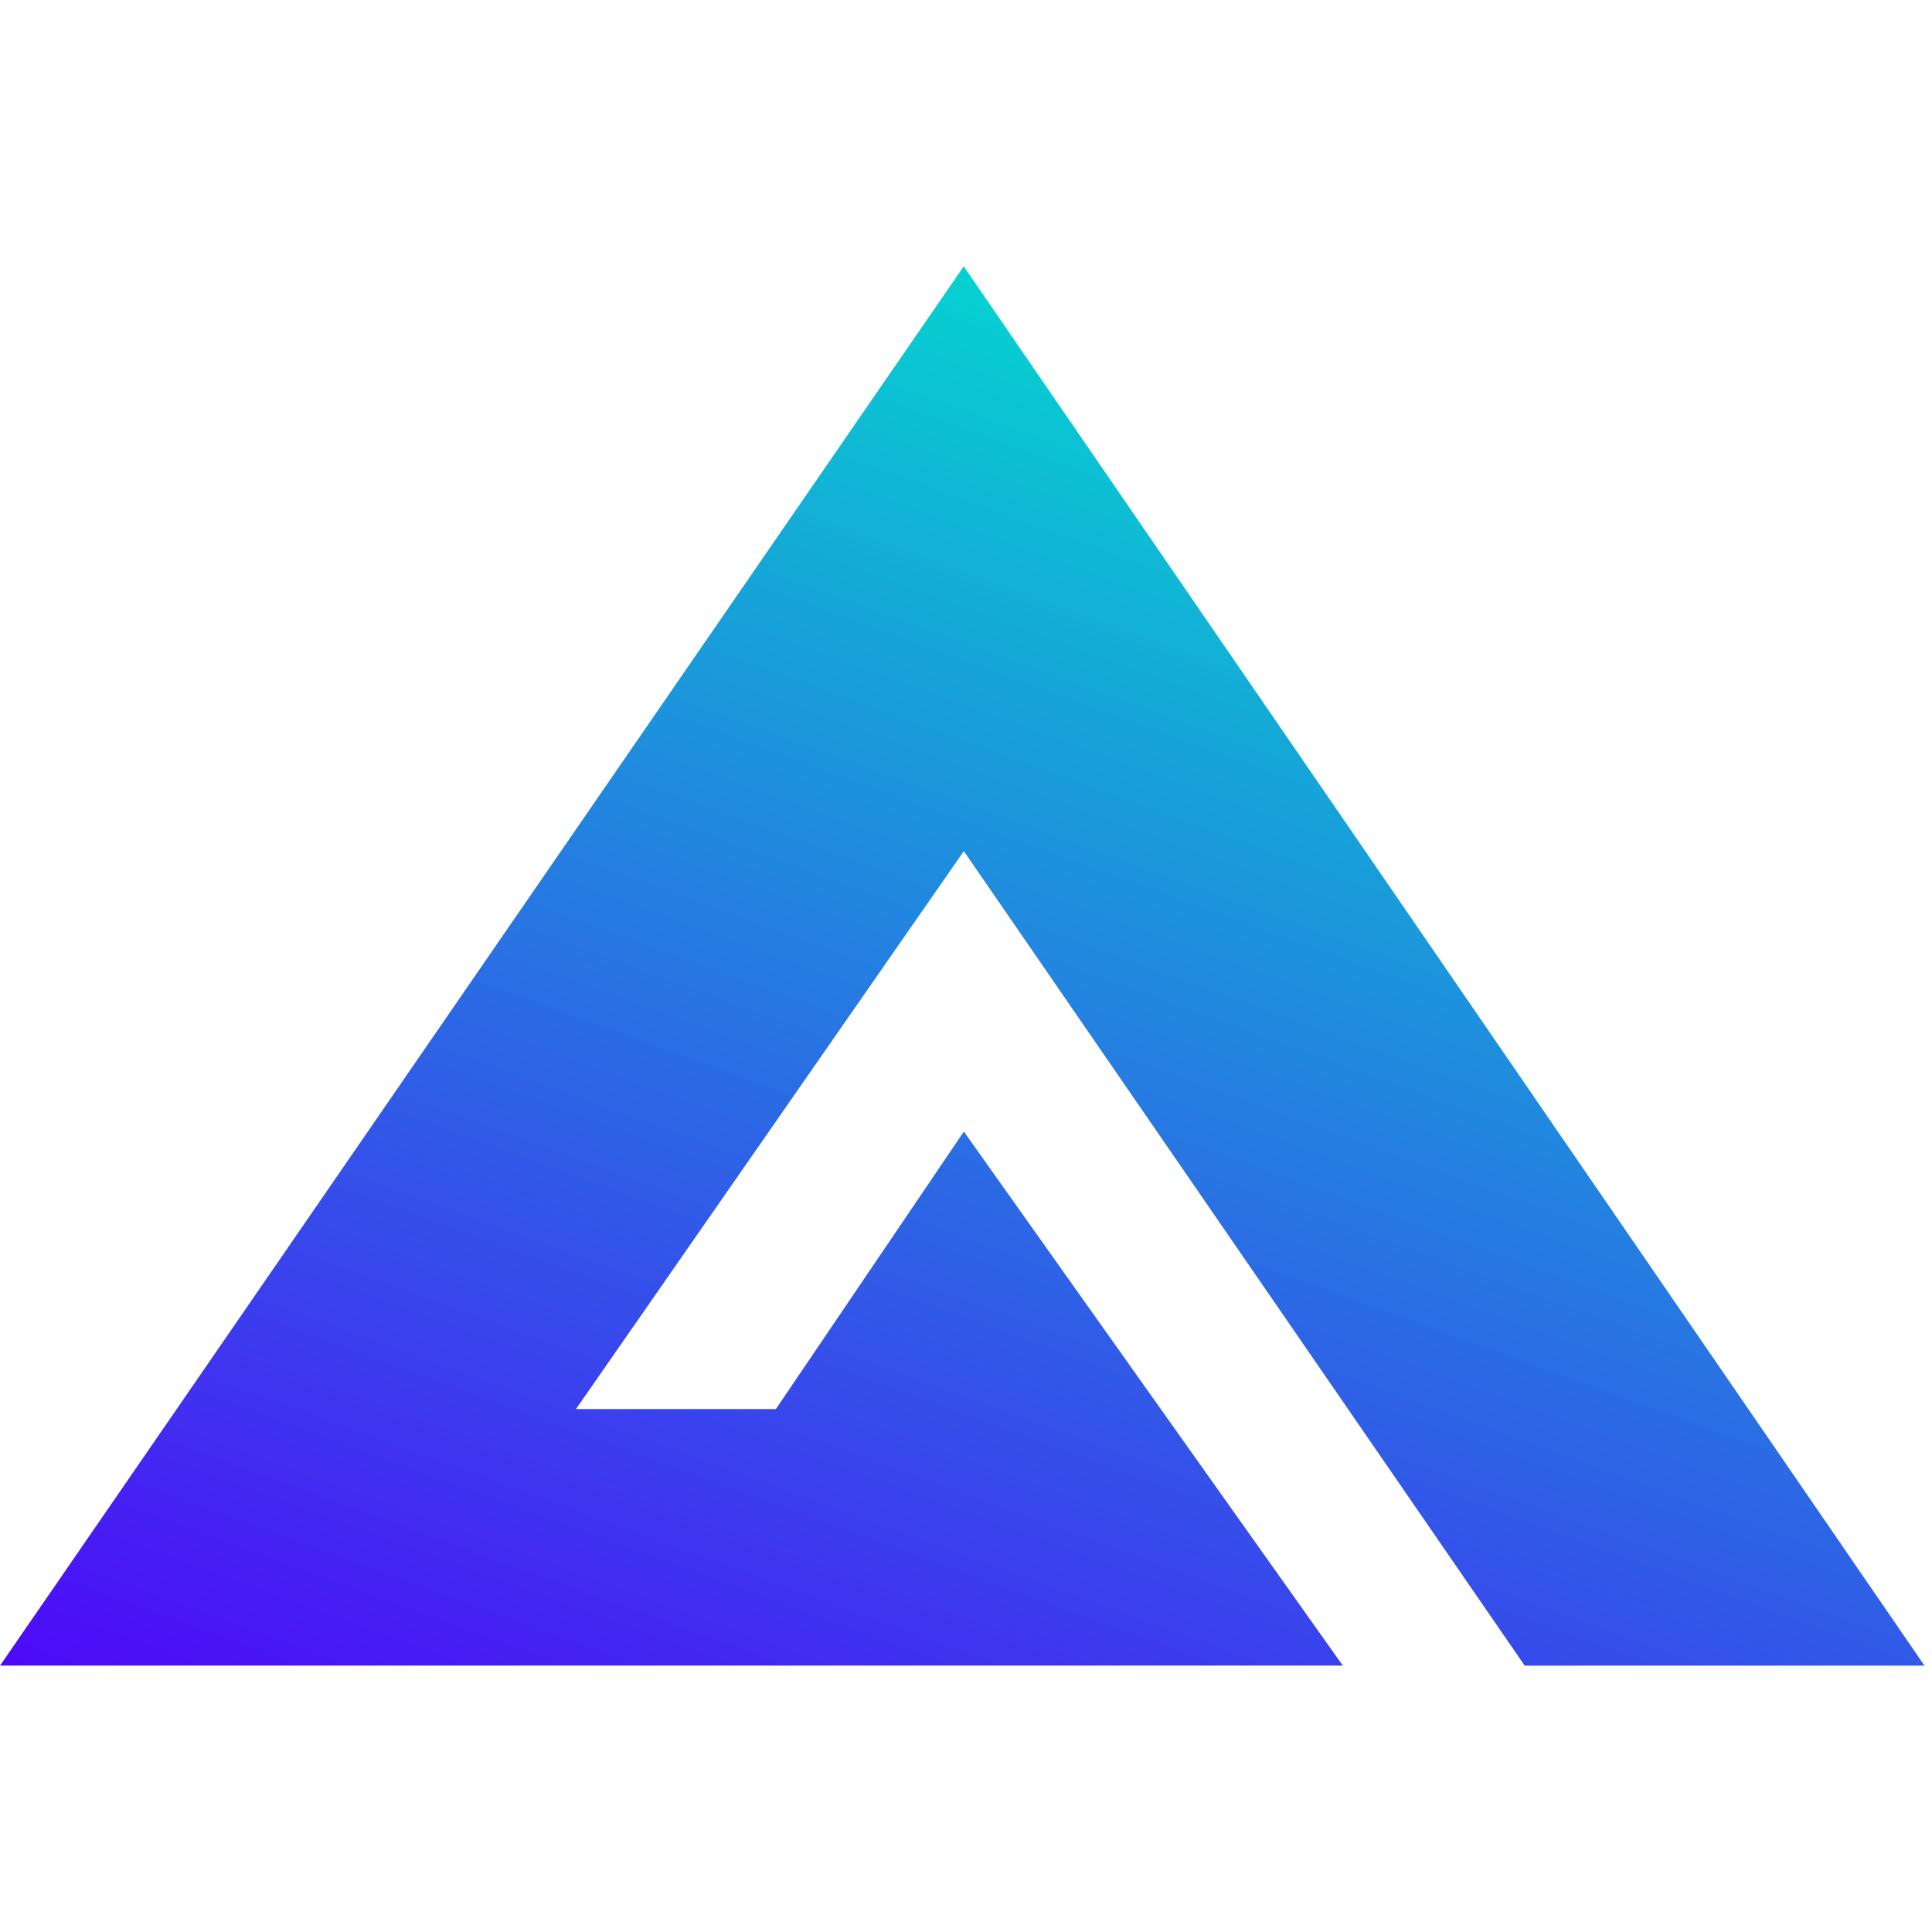
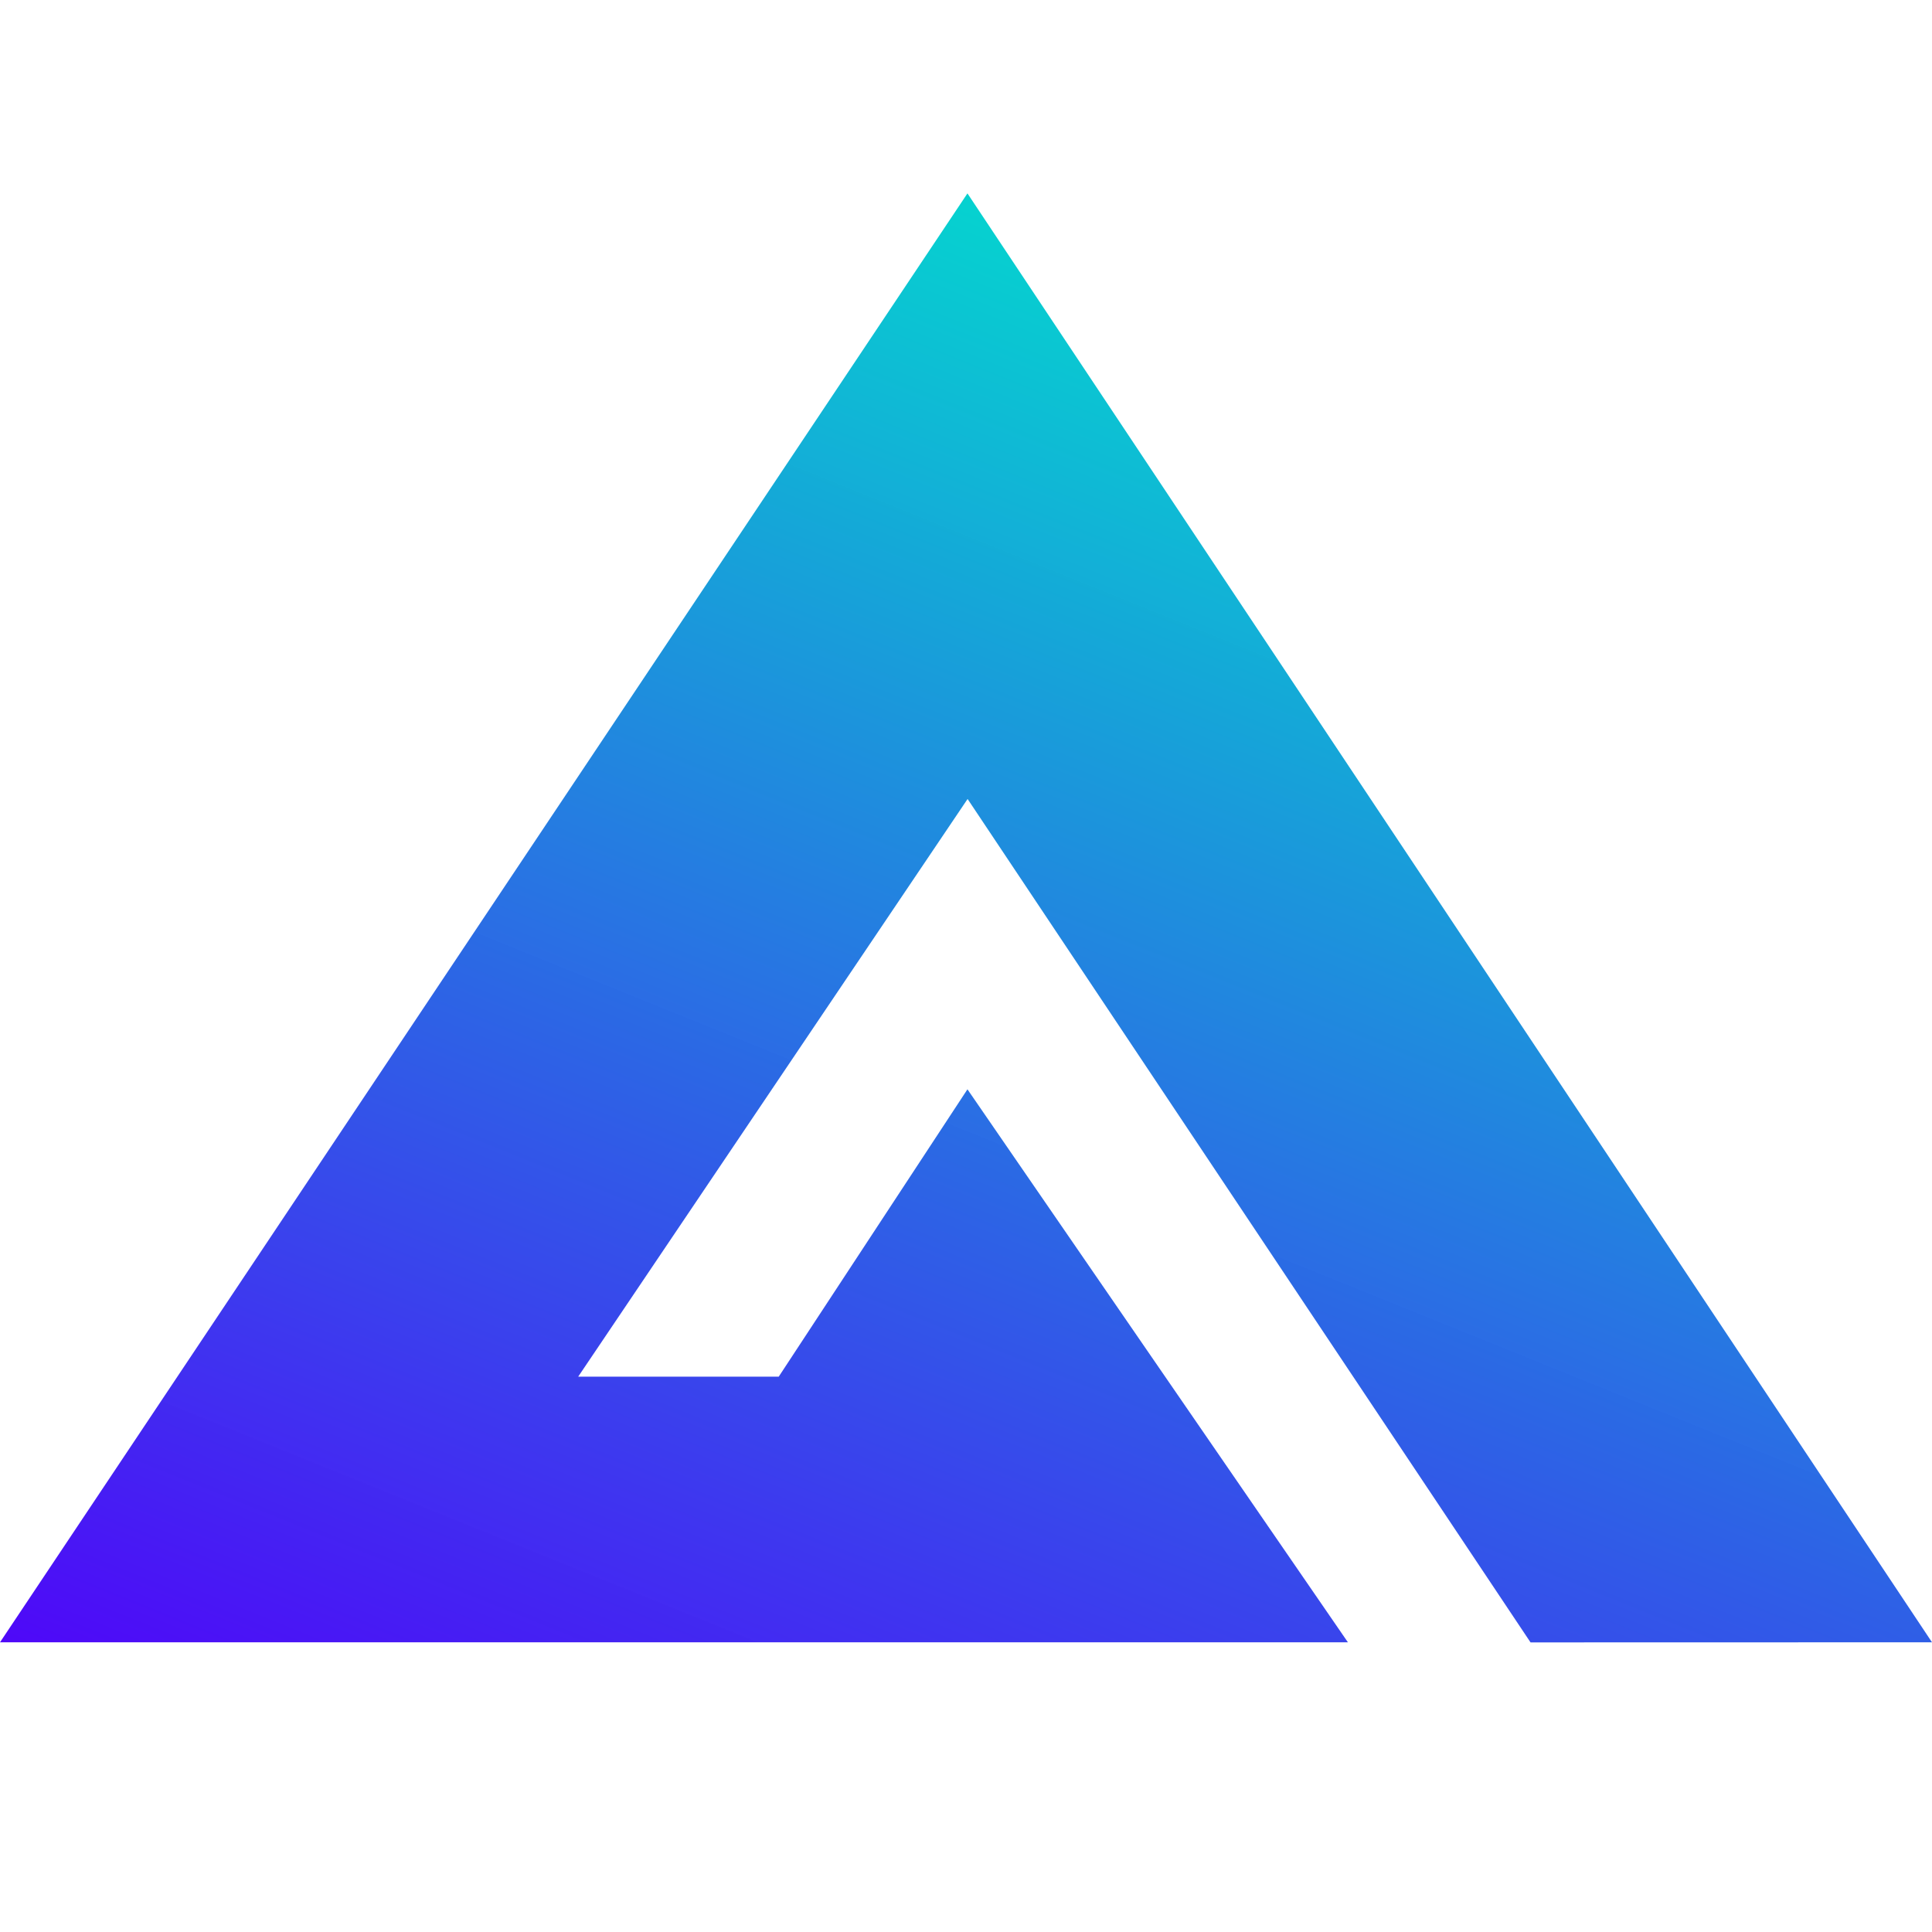
- <svg xmlns="http://www.w3.org/2000/svg" width="40" height="40" fill="none">
-   <path d="M39.844 34.485 19.953 5.514.001 34.484h27.8l-7.845-11.056-3.892 5.745h-4.139l8.03-11.551 11.613 16.864 8.276-.001Z" fill="url(#a)" />
+ <svg xmlns="http://www.w3.org/2000/svg" width="40" height="40" viewBox="0 0 40 40" fill="none">
+   <path d="M40 34.002L20.03 4.004L0 34.002H27.907L20.03 22.553L16.123 28.502H11.971L20.033 16.542L31.688 34.004L40 34.002Z" fill="url(#paint0_linear_5226_22343)" />
  <defs>
-     <linearGradient id="a" x1="19.922" y1="5.514" x2="8.293" y2="37.501" gradientUnits="userSpaceOnUse">
-       <stop stop-color="#03D1CF" stop-opacity=".988" />
+     <linearGradient id="paint0_linear_5226_22343" x1="21.44" y1="4.784" x2="8.337" y2="37.196" gradientUnits="userSpaceOnUse">
+       <stop stop-color="#03D1CF" stop-opacity="0.988" />
      <stop offset="1" stop-color="#4E09F8" />
    </linearGradient>
  </defs>
</svg>
